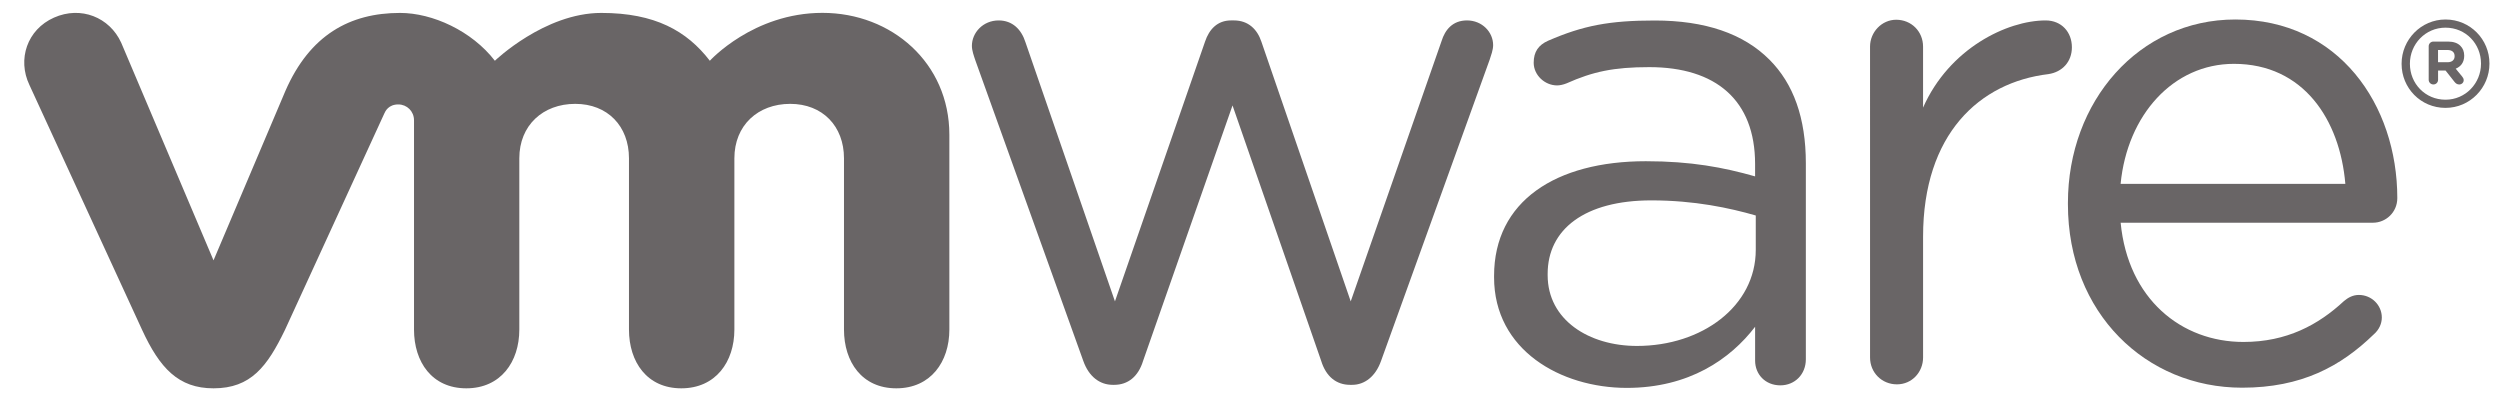
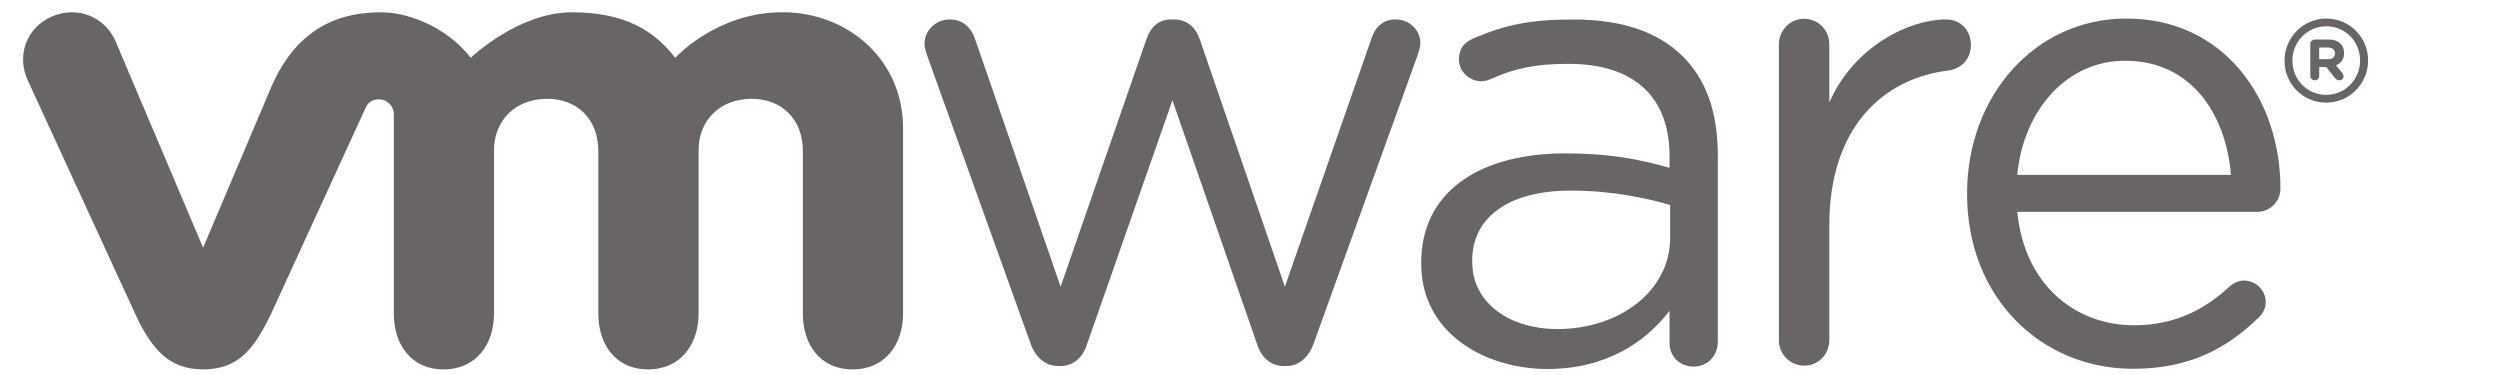
- <svg xmlns="http://www.w3.org/2000/svg" xmlns:xlink="http://www.w3.org/1999/xlink" version="1.1" id="svg2" x="0px" y="0px" width="190.25px" height="31px" viewBox="0 0 190.25 31" enable-background="new 0 0 190.25 31" xml:space="preserve">
-   <defs>
- 	
- 	
- 		</defs>
+ <svg xmlns="http://www.w3.org/2000/svg" version="1.1" id="svg2" viewBox="0 0 200 30" xml:space="preserve">
  <g id="g12" transform="matrix(1.25, 0, 0, -1.25, -375.855, 370.03)">
    <g id="g164">
-       <g>
-         <g>
-           <defs>
-             <rect id="SVGID_1_" x="-193.841" y="-199.548" width="956.25" height="1237.498" />
-           </defs>
-           <clipPath id="SVGID_2_">
-             <use xlink:href="#SVGID_1_" overflow="visible" />
-           </clipPath>
-           <g id="g166" clip-path="url(#SVGID_2_)">
-             <g id="g172" transform="translate(388.349, 250.856)">
-               <path id="path174" fill="#696566" d="M-21.716,23.2l-6.571,18.298c-0.084,0.253-0.209,0.587-0.209,0.88        c0,0.793,0.67,1.546,1.63,1.546c0.838,0,1.384-0.544,1.634-1.337l5.445-15.767l5.484,15.811        c0.25,0.75,0.753,1.294,1.586,1.294h0.17c0.881,0,1.425-0.544,1.675-1.294l5.439-15.811l5.531,15.85        c0.209,0.673,0.666,1.255,1.548,1.255c0.92,0,1.591-0.708,1.591-1.505c0-0.292-0.127-0.625-0.209-0.88L-3.585,23.2        c-0.338-0.958-1.005-1.461-1.76-1.461H-5.47c-0.838,0-1.467,0.503-1.762,1.461l-5.397,15.549L-18.073,23.2        c-0.293-0.958-0.923-1.461-1.758-1.461h-0.088C-20.712,21.739-21.379,22.242-21.716,23.2" />
-             </g>
-             <g id="g176" transform="translate(436.249, 269.985)">
-               <path id="path178" fill="#696566" d="M-21.717,23.2c0,0.883,0.712,1.637,1.591,1.637c0.927,0,1.637-0.713,1.637-1.637v-3.713        c1.592,3.606,5.123,5.308,7.463,5.308c0.969,0,1.598-0.712,1.598-1.634c0-0.882-0.584-1.508-1.43-1.634        c-4.195-0.503-7.63-3.65-7.63-9.9V4.274c0-0.881-0.67-1.634-1.592-1.634c-0.923,0-1.636,0.716-1.636,1.634L-21.717,23.2        L-21.717,23.2z" />
-             </g>
-             <g id="g180" transform="translate(458.898, 249.221)">
-               <path id="path182" fill="#696566" d="M-21.716,23.2c-5.837,0-10.603,4.527-10.603,11.166v0.086        c0,6.183,4.316,11.164,10.192,11.164c6.283,0,9.861-5.184,9.861-10.873c0-0.874-0.705-1.499-1.481-1.499h-15.362        c0.448-4.645,3.692-7.259,7.477-7.259c2.631,0,4.556,1.038,6.12,2.491c0.247,0.205,0.534,0.371,0.906,0.371        c0.778,0,1.397-0.623,1.397-1.373c0-0.372-0.164-0.747-0.497-1.034C-15.717,24.491-18.103,23.2-21.716,23.2 M-15.43,35.611        c-0.33,3.905-2.55,7.305-6.783,7.305c-3.698,0-6.492-3.111-6.898-7.305H-15.43z" />
-             </g>
-             <g id="g184" transform="translate(413.36, 255.941)">
-               <path id="path186" fill="#696566" d="M-21.717,23.2v0.084c0,4.556,3.764,6.984,9.239,6.984c2.761,0,4.725-0.376,6.652-0.923        v0.756c0,3.885-2.39,5.895-6.441,5.895c-2.175,0-3.441-0.277-5.033-0.986c-0.206-0.084-0.417-0.127-0.58-0.127        c-0.753,0-1.425,0.629-1.425,1.38c0,0.667,0.291,1.08,0.88,1.341c2.129,0.924,3.734,1.231,6.492,1.231        c3.05,0,5.392-0.792,6.978-2.382c1.466-1.463,2.219-3.553,2.219-6.314V18.211c0-0.917-0.669-1.588-1.552-1.588        c-0.916,0-1.537,0.67-1.537,1.505v2.062c-1.508-1.969-4.019-3.722-7.816-3.722C-17.657,16.471-21.717,18.768-21.717,23.2         M-5.785,24.873v2.091c-1.592,0.459-3.727,0.92-6.359,0.92c-4.05,0-6.311-1.758-6.311-4.473v-0.083        c0-2.717,2.506-4.306,5.436-4.306C-9.049,19.022-5.785,21.448-5.785,24.873" />
-             </g>
-             <g id="g188" transform="translate(329.779, 270.223)">
-               <path id="path190" fill="#696566" d="M-21.716,23.2c-0.708,1.552-2.458,2.255-4.092,1.529        c-1.636-0.727-2.238-2.541-1.499-4.094l6.861-14.913c1.079-2.337,2.216-3.562,4.35-3.562c2.28,0,3.274,1.334,4.352,3.562        c0,0,5.984,13.03,6.044,13.166c0.061,0.138,0.253,0.559,0.862,0.555c0.515-0.003,0.948-0.414,0.948-0.966V5.735        c0-1.964,1.089-3.575,3.185-3.575c2.094,0,3.226,1.611,3.226,3.575v10.427c0,2.011,1.441,3.316,3.405,3.316        s3.271-1.352,3.271-3.316V5.735c0-1.964,1.093-3.575,3.185-3.575c2.094,0,3.232,1.611,3.232,3.575v10.427        c0,2.011,1.435,3.316,3.4,3.316c1.961,0,3.273-1.352,3.273-3.316V5.735c0-1.964,1.092-3.575,3.186-3.575        c2.093,0,3.229,1.611,3.229,3.575v11.867c0,4.361-3.507,7.416-7.727,7.416c-4.215,0-6.855-2.916-6.855-2.916        c-1.403,1.819-3.337,2.912-6.61,2.912c-3.454,0-6.477-2.912-6.477-2.912c-1.404,1.819-3.794,2.912-5.773,2.912        c-3.061,0-5.492-1.346-6.975-4.737l-4.381-10.327L-21.716,23.2z" />
-             </g>
-             <g id="g192" transform="translate(468.609, 268.931)">
-               <path id="path194" fill="#696566" d="M-21.716,23.2v0.018c0,1.459,1.184,2.688,2.672,2.688c1.509,0,2.677-1.216,2.677-2.677        v-0.011c0-1.464-1.181-2.693-2.677-2.693C-20.553,20.525-21.716,21.737-21.716,23.2 M-16.881,23.218v0.007        c0,1.2-0.927,2.184-2.163,2.184c-1.225,0-2.166-1.001-2.166-2.191v-0.014c0-1.197,0.93-2.181,2.166-2.181        C-17.823,21.023-16.881,22.022-16.881,23.218" />
-             </g>
-             <g id="g196" transform="translate(470.257, 270.007)">
-               <path id="path198" fill="#696566" d="M-21.715,23.2c0,0.159,0.127,0.286,0.288,0.286h0.892c0.336,0,0.595-0.095,0.756-0.265        c0.147-0.143,0.227-0.35,0.227-0.59v-0.008c0-0.408-0.206-0.657-0.517-0.788l0.394-0.48c0.055-0.072,0.092-0.131,0.092-0.219        c0-0.158-0.134-0.262-0.27-0.262c-0.127,0-0.213,0.065-0.28,0.147l-0.555,0.702h-0.455v-0.564        c0-0.159-0.123-0.284-0.283-0.284c-0.161,0-0.288,0.126-0.288,0.284V23.2z M-20.567,22.228c0.278,0,0.431,0.145,0.431,0.366        v0.009c0,0.241-0.164,0.371-0.441,0.371h-0.569v-0.745H-20.567z" />
-             </g>
-           </g>
+       <g id="g166">
+         <g id="g172" transform="translate(388.349, 250.856)">
+           <path id="path174" fill="#696566" d="M-21.716,23.2l-6.571,18.298c-0.084,0.253-0.209,0.587-0.209,0.88c0,0.793,0.67,1.546,1.63,1.546c0.838,0,1.384-0.544,1.634-1.337l5.445-15.767l5.484,15.811c0.25,0.75,0.753,1.294,1.586,1.294h0.17c0.881,0,1.425-0.544,1.675-1.294l5.439-15.811l5.531,15.85c0.209,0.673,0.666,1.255,1.548,1.255c0.92,0,1.591-0.708,1.591-1.505c0-0.292-0.127-0.625-0.209-0.88L-3.585,23.2c-0.338-0.958-1.005-1.461-1.76-1.461H-5.47c-0.838,0-1.467,0.503-1.762,1.461l-5.397,15.549L-18.073,23.2c-0.293-0.958-0.923-1.461-1.758-1.461h-0.088C-20.712,21.739-21.379,22.242-21.716,23.2" />
+         </g>
+         <g id="g176" transform="translate(436.249, 269.985)">
+           <path id="path178" fill="#696566" d="M-21.717,23.2c0,0.883,0.712,1.637,1.591,1.637c0.927,0,1.637-0.713,1.637-1.637v-3.713c1.592,3.606,5.123,5.308,7.463,5.308c0.969,0,1.598-0.712,1.598-1.634c0-0.882-0.584-1.508-1.43-1.634c-4.195-0.503-7.63-3.65-7.63-9.9V4.274c0-0.881-0.67-1.634-1.592-1.634c-0.923,0-1.636,0.716-1.636,1.634L-21.717,23.2L-21.717,23.2z" />
+         </g>
+         <g id="g180" transform="translate(458.898, 249.221)">
+           <path id="path182" fill="#696566" d="M-21.716,23.2c-5.837,0-10.603,4.527-10.603,11.166v0.086c0,6.183,4.316,11.164,10.192,11.164c6.283,0,9.861-5.184,9.861-10.873c0-0.874-0.705-1.499-1.481-1.499h-15.362c0.448-4.645,3.692-7.259,7.477-7.259c2.631,0,4.556,1.038,6.12,2.491c0.247,0.205,0.534,0.371,0.906,0.371c0.778,0,1.397-0.623,1.397-1.373c0-0.372-0.164-0.747-0.497-1.034C-15.717,24.491-18.103,23.2-21.716,23.2 M-15.43,35.611c-0.33,3.905-2.55,7.305-6.783,7.305c-3.698,0-6.492-3.111-6.898-7.305H-15.43z" />
+         </g>
+         <g id="g184" transform="translate(413.36, 255.941)">
+           <path id="path186" fill="#696566" d="M-21.717,23.2v0.084c0,4.556,3.764,6.984,9.239,6.984c2.761,0,4.725-0.376,6.652-0.923v0.756c0,3.885-2.39,5.895-6.441,5.895c-2.175,0-3.441-0.277-5.033-0.986c-0.206-0.084-0.417-0.127-0.58-0.127c-0.753,0-1.425,0.629-1.425,1.38c0,0.667,0.291,1.08,0.88,1.341c2.129,0.924,3.734,1.231,6.492,1.231c3.05,0,5.392-0.792,6.978-2.382c1.466-1.463,2.219-3.553,2.219-6.314V18.211c0-0.917-0.669-1.588-1.552-1.588c-0.916,0-1.537,0.67-1.537,1.505v2.062c-1.508-1.969-4.019-3.722-7.816-3.722C-17.657,16.471-21.717,18.768-21.717,23.2 M-5.785,24.873v2.091c-1.592,0.459-3.727,0.92-6.359,0.92c-4.05,0-6.311-1.758-6.311-4.473v-0.083c0-2.717,2.506-4.306,5.436-4.306C-9.049,19.022-5.785,21.448-5.785,24.873" />
+         </g>
+         <g id="g188" transform="translate(329.779, 270.223)">
+           <path id="path190" fill="#696566" d="M-21.716,23.2c-0.708,1.552-2.458,2.255-4.092,1.529c-1.636-0.727-2.238-2.541-1.499-4.094l6.861-14.913c1.079-2.337,2.216-3.562,4.35-3.562c2.28,0,3.274,1.334,4.352,3.562c0,0,5.984,13.03,6.044,13.166c0.061,0.138,0.253,0.559,0.862,0.555c0.515-0.003,0.948-0.414,0.948-0.966V5.735c0-1.964,1.089-3.575,3.185-3.575c2.094,0,3.226,1.611,3.226,3.575v10.427c0,2.011,1.441,3.316,3.405,3.316s3.271-1.352,3.271-3.316V5.735c0-1.964,1.093-3.575,3.185-3.575c2.094,0,3.232,1.611,3.232,3.575v10.427c0,2.011,1.435,3.316,3.4,3.316c1.961,0,3.273-1.352,3.273-3.316V5.735c0-1.964,1.092-3.575,3.186-3.575c2.093,0,3.229,1.611,3.229,3.575v11.867c0,4.361-3.507,7.416-7.727,7.416c-4.215,0-6.855-2.916-6.855-2.916c-1.403,1.819-3.337,2.912-6.61,2.912c-3.454,0-6.477-2.912-6.477-2.912c-1.404,1.819-3.794,2.912-5.773,2.912c-3.061,0-5.492-1.346-6.975-4.737l-4.381-10.327L-21.716,23.2z" />
+         </g>
+         <g id="g192" transform="translate(468.609, 268.931)">
+           <path id="path194" fill="#696566" d="M-21.716,23.2v0.018c0,1.459,1.184,2.688,2.672,2.688c1.509,0,2.677-1.216,2.677-2.677v-0.011c0-1.464-1.181-2.693-2.677-2.693C-20.553,20.525-21.716,21.737-21.716,23.2 M-16.881,23.218v0.007c0,1.2-0.927,2.184-2.163,2.184c-1.225,0-2.166-1.001-2.166-2.191v-0.014c0-1.197,0.93-2.181,2.166-2.181C-17.823,21.023-16.881,22.022-16.881,23.218" />
+         </g>
+         <g id="g196" transform="translate(470.257, 270.007)">
+           <path id="path198" fill="#696566" d="M-21.715,23.2c0,0.159,0.127,0.286,0.288,0.286h0.892c0.336,0,0.595-0.095,0.756-0.265c0.147-0.143,0.227-0.35,0.227-0.59v-0.008c0-0.408-0.206-0.657-0.517-0.788l0.394-0.48c0.055-0.072,0.092-0.131,0.092-0.219c0-0.158-0.134-0.262-0.27-0.262c-0.127,0-0.213,0.065-0.28,0.147l-0.555,0.702h-0.455v-0.564c0-0.159-0.123-0.284-0.283-0.284c-0.161,0-0.288,0.126-0.288,0.284V23.2z M-20.567,22.228c0.278,0,0.431,0.145,0.431,0.366v0.009c0,0.241-0.164,0.371-0.441,0.371h-0.569v-0.745H-20.567z" />
        </g>
      </g>
    </g>
  </g>
</svg>
